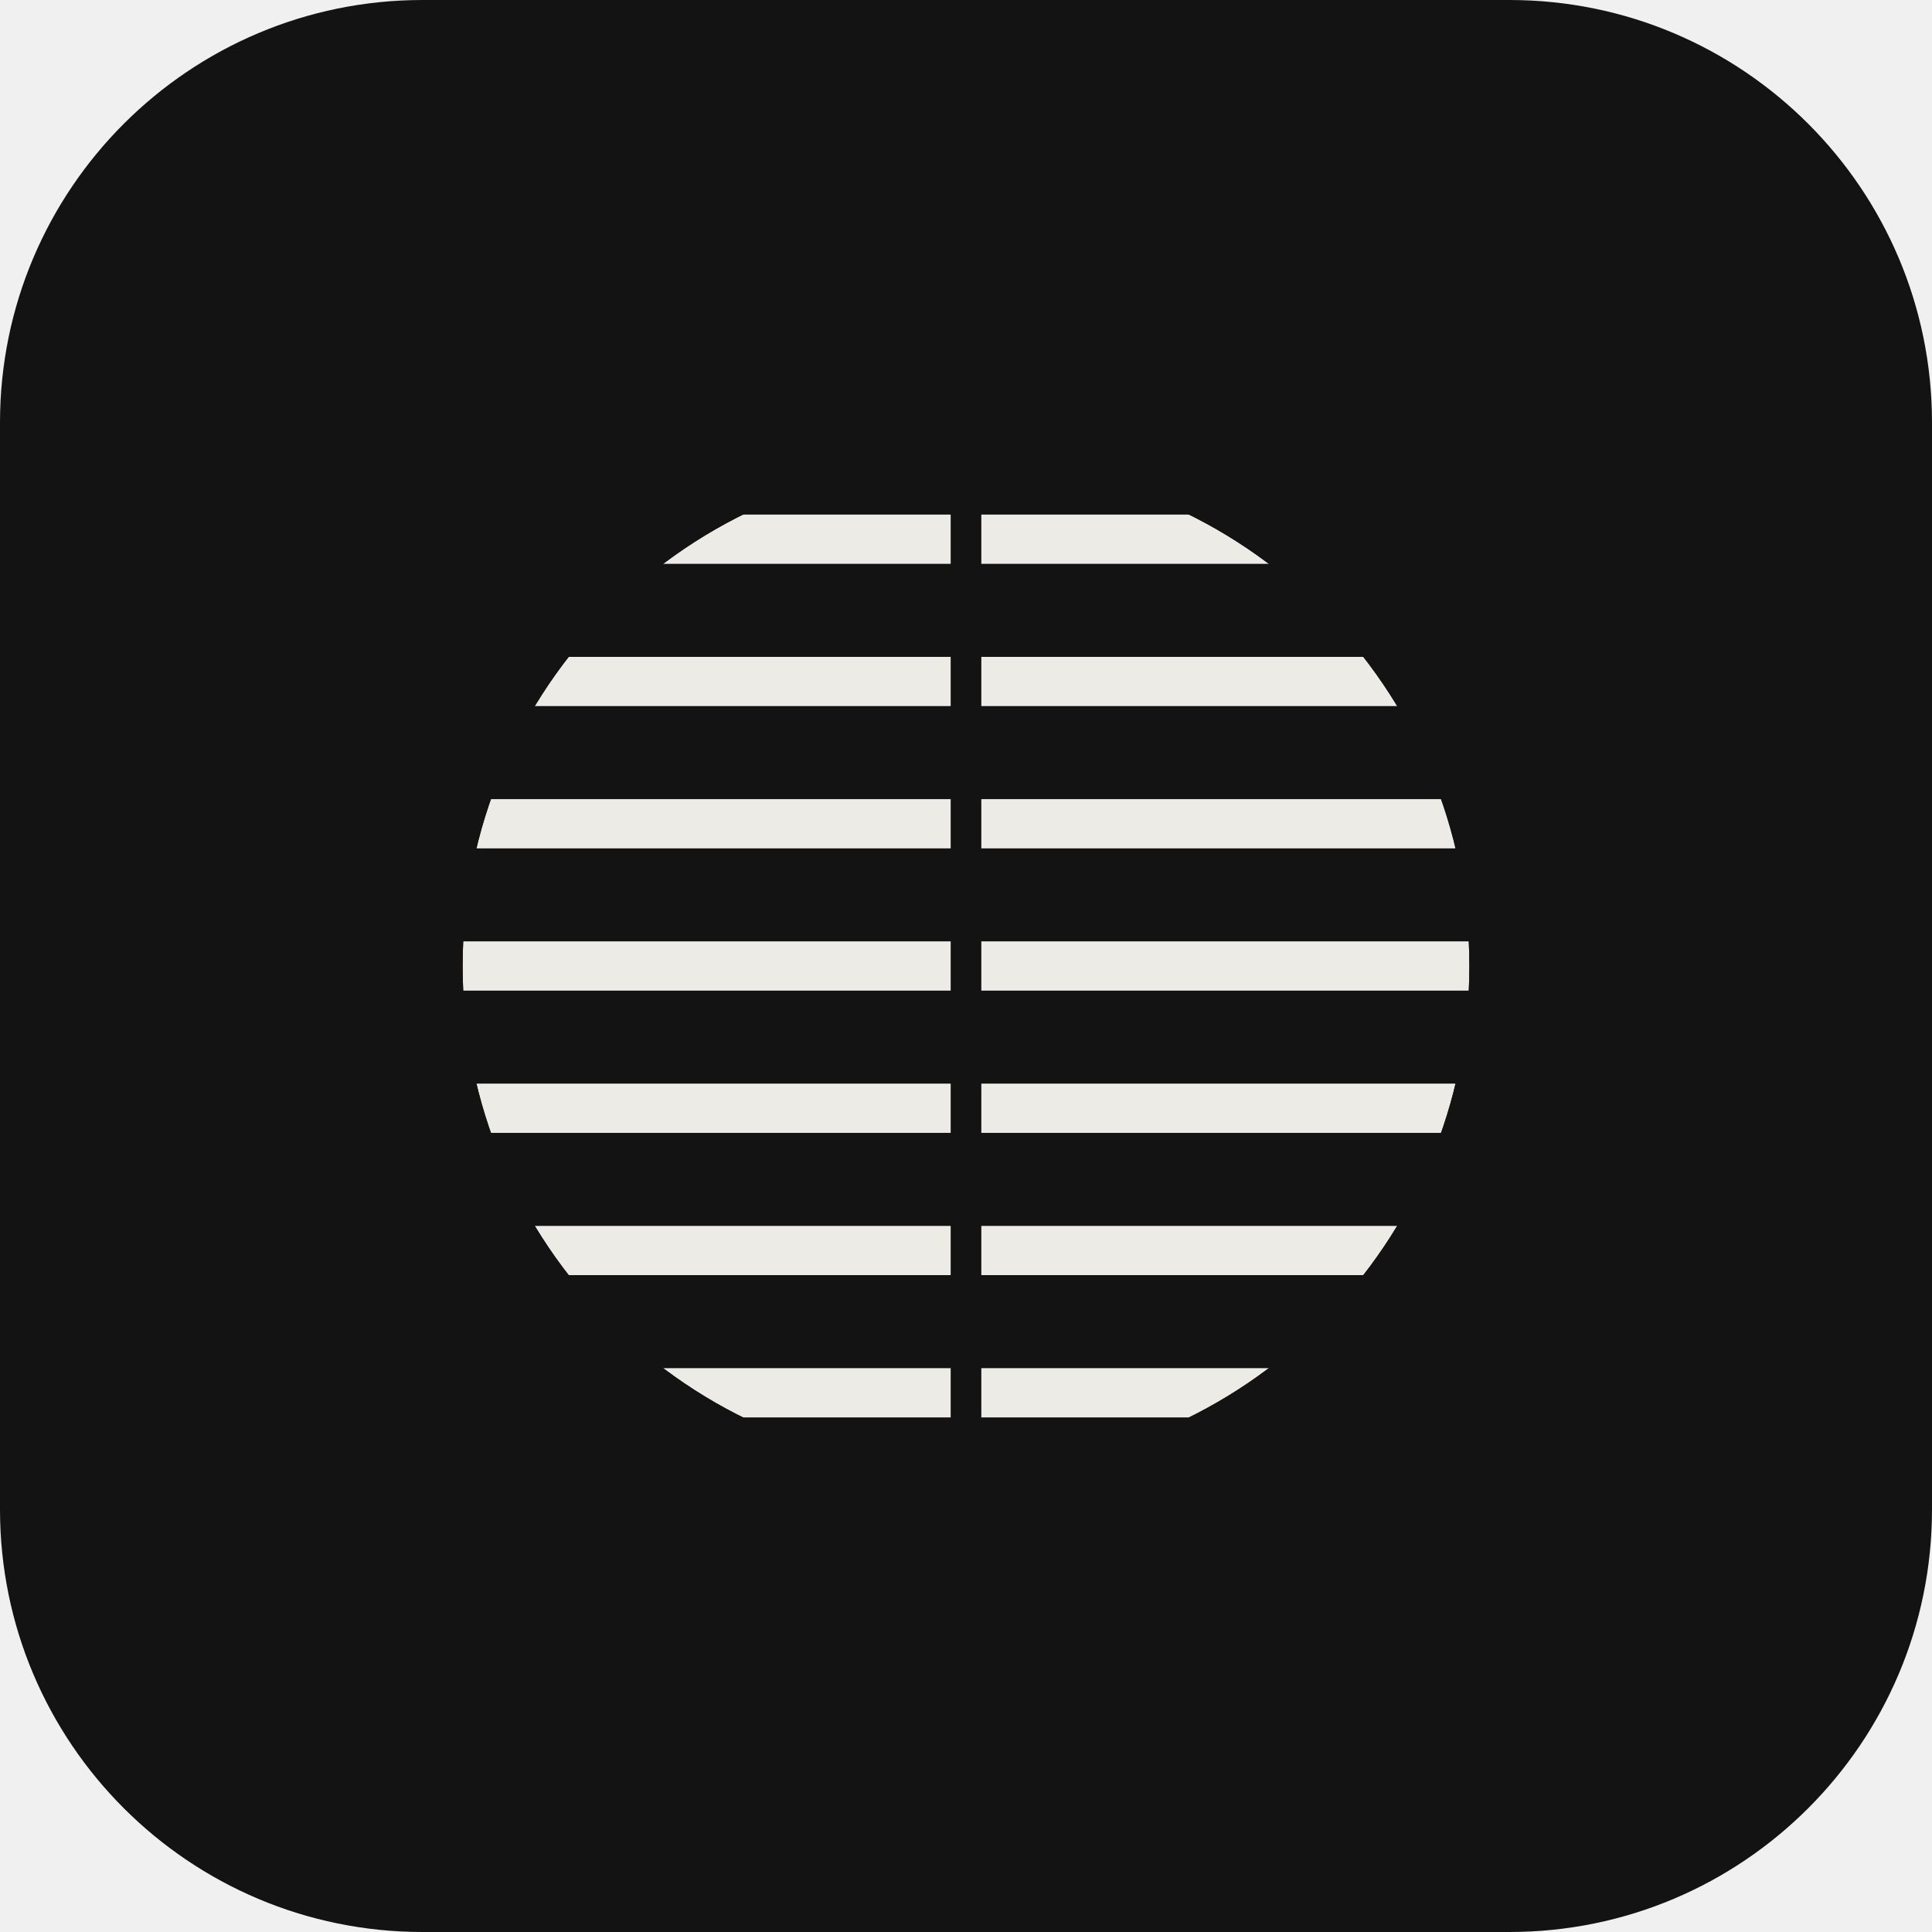
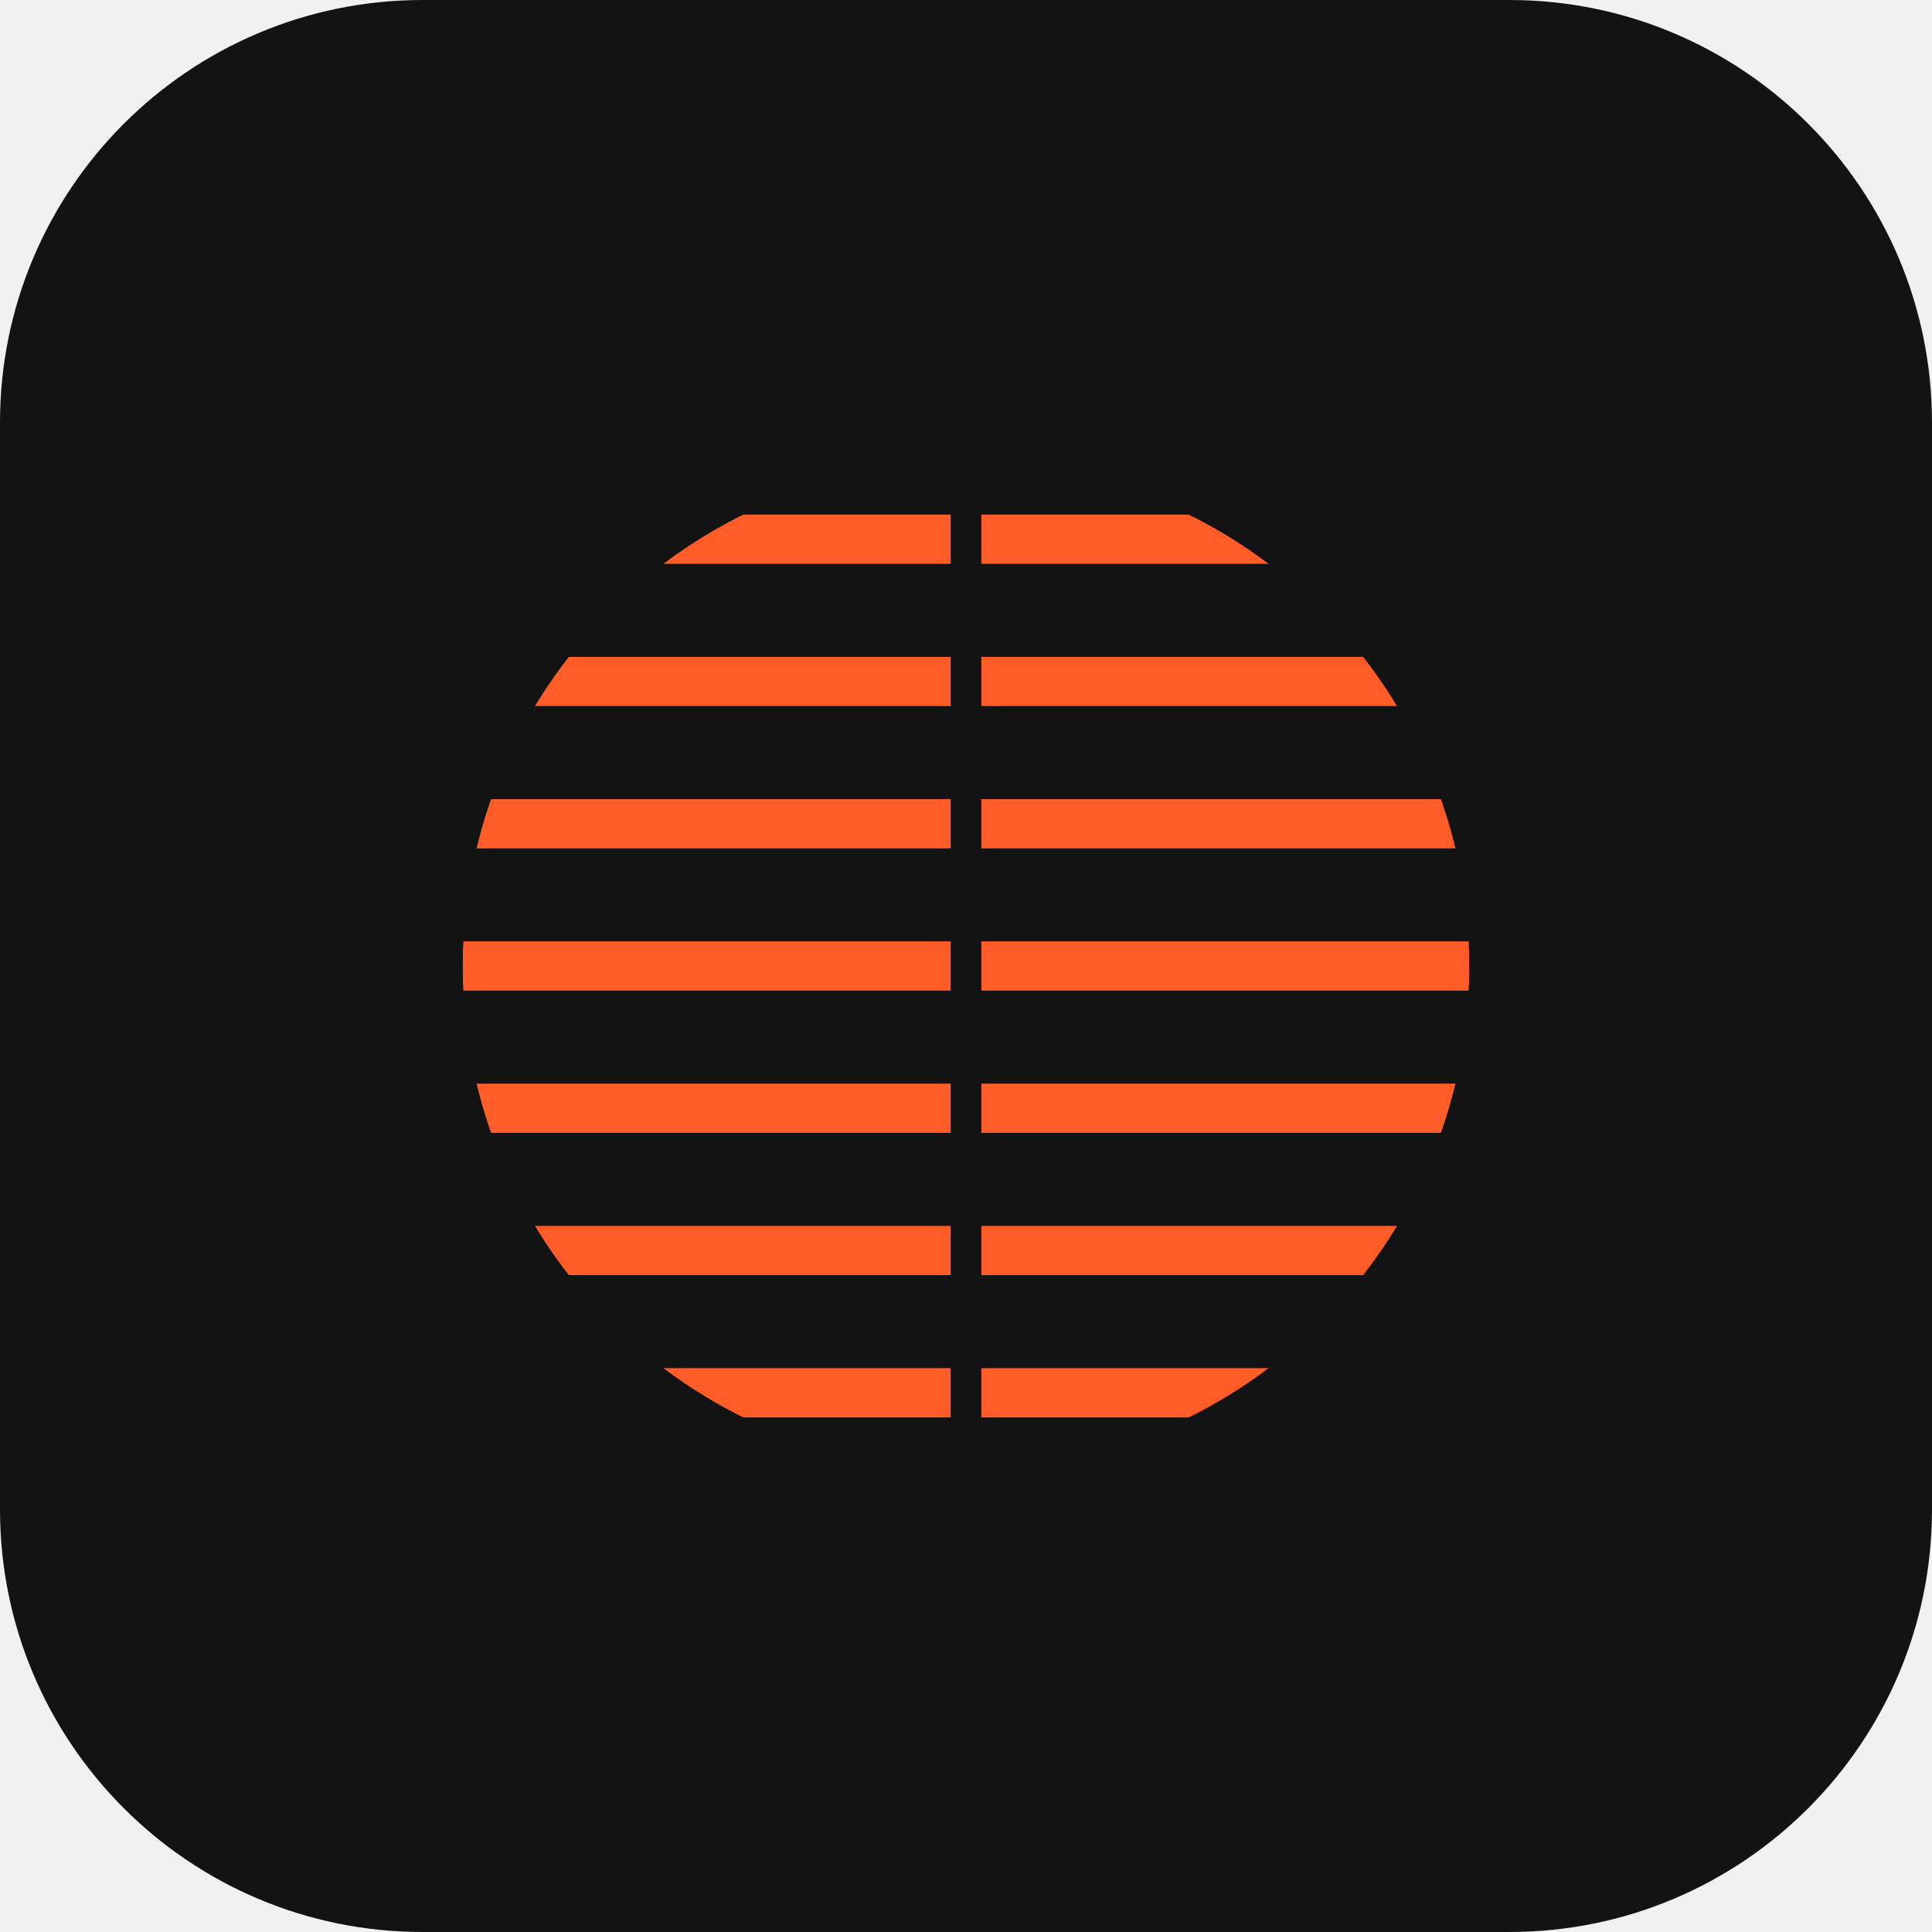
<svg xmlns="http://www.w3.org/2000/svg" viewBox="0 0 512 512">
  <rect width="512" height="512" rx="112" fill="#131313" />
  <g transform="translate(105.2 105.2) scale(2.9)">
    <defs>
      <clipPath id="c">
        <circle cx="52" cy="52" r="46" />
      </clipPath>
      <mask id="g">
        <rect width="104" height="104" fill="#fff" />
        <rect x="50.6" y="0" width="2.8" height="104" fill="#000" />
      </mask>
    </defs>
-     <g clip-path="url(#c)" mask="url(#g)" stroke="#ecebe6" stroke-width="4.5" stroke-linecap="round">
+     <g clip-path="url(#c)" mask="url(#g)" stroke="#ff5c28" stroke-width="4.5" stroke-linecap="round">
      <line x1="0" y1="13" x2="104" y2="13" />
      <line x1="0" y1="26" x2="104" y2="26" />
      <line x1="0" y1="39" x2="104" y2="39" />
      <line x1="0" y1="52" x2="104" y2="52" />
      <line x1="0" y1="65" x2="104" y2="65" />
      <line x1="0" y1="78" x2="104" y2="78" />
      <line x1="0" y1="91" x2="104" y2="91" />
    </g>
  </g>
</svg>
